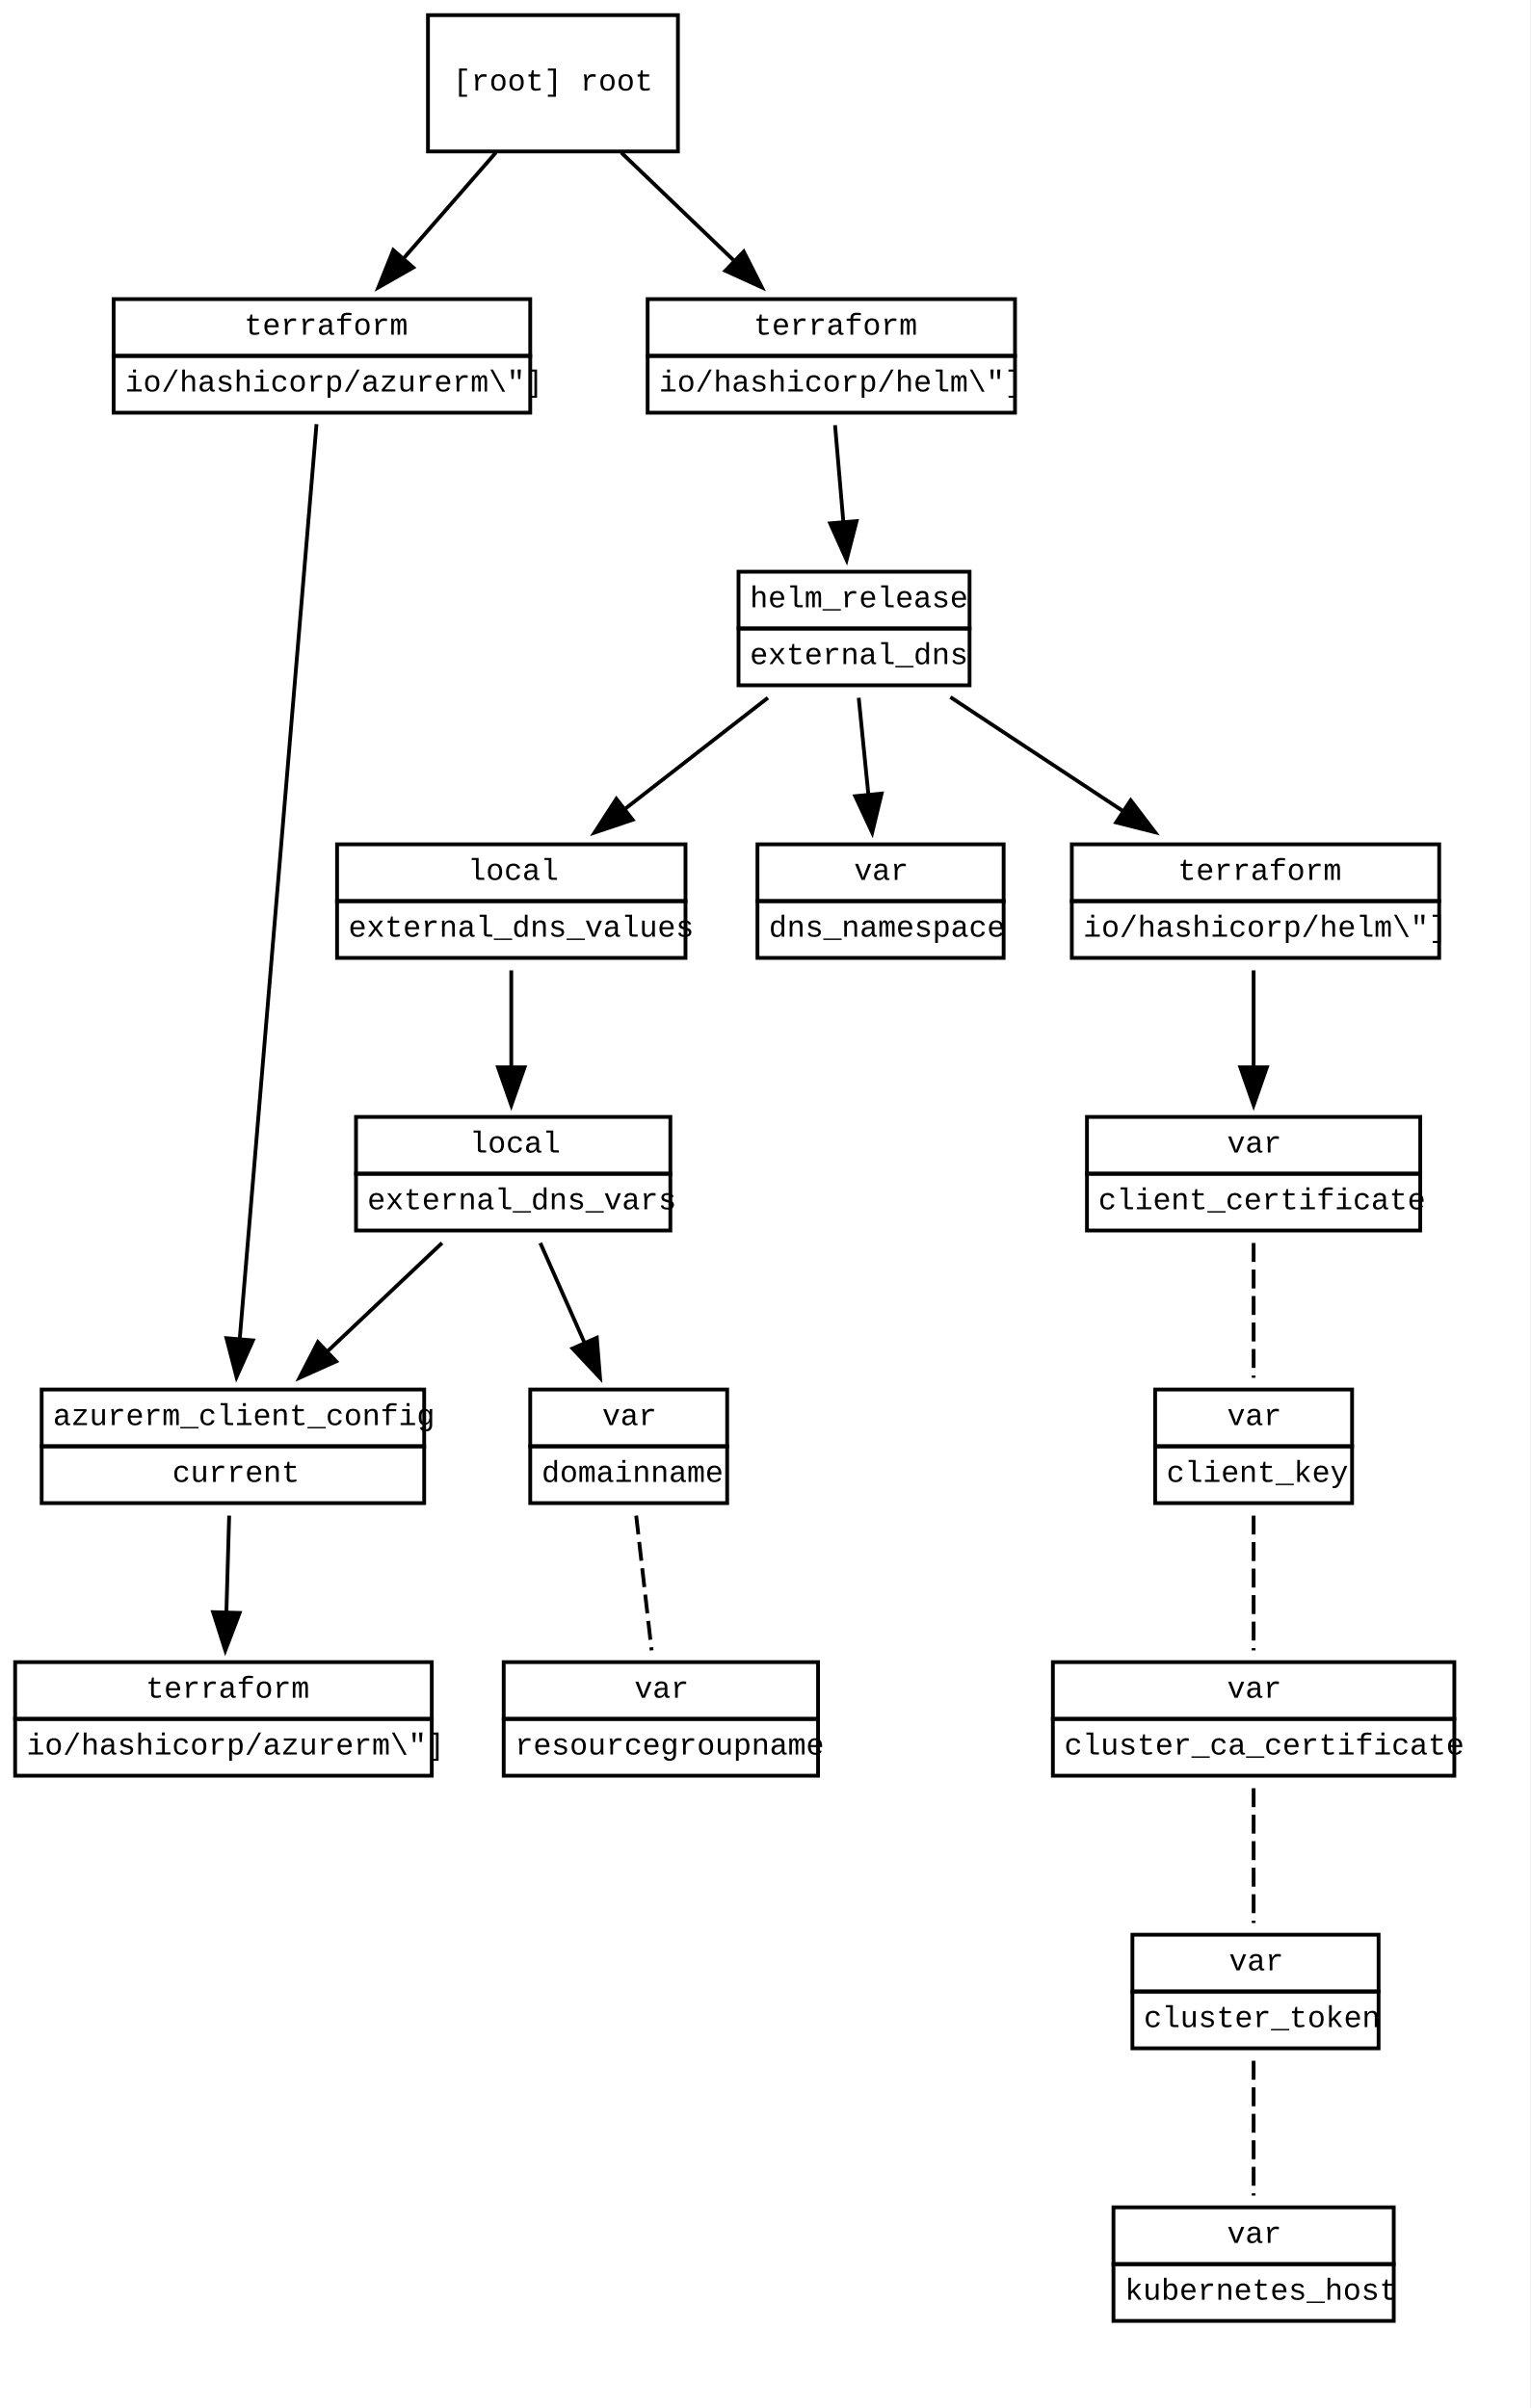
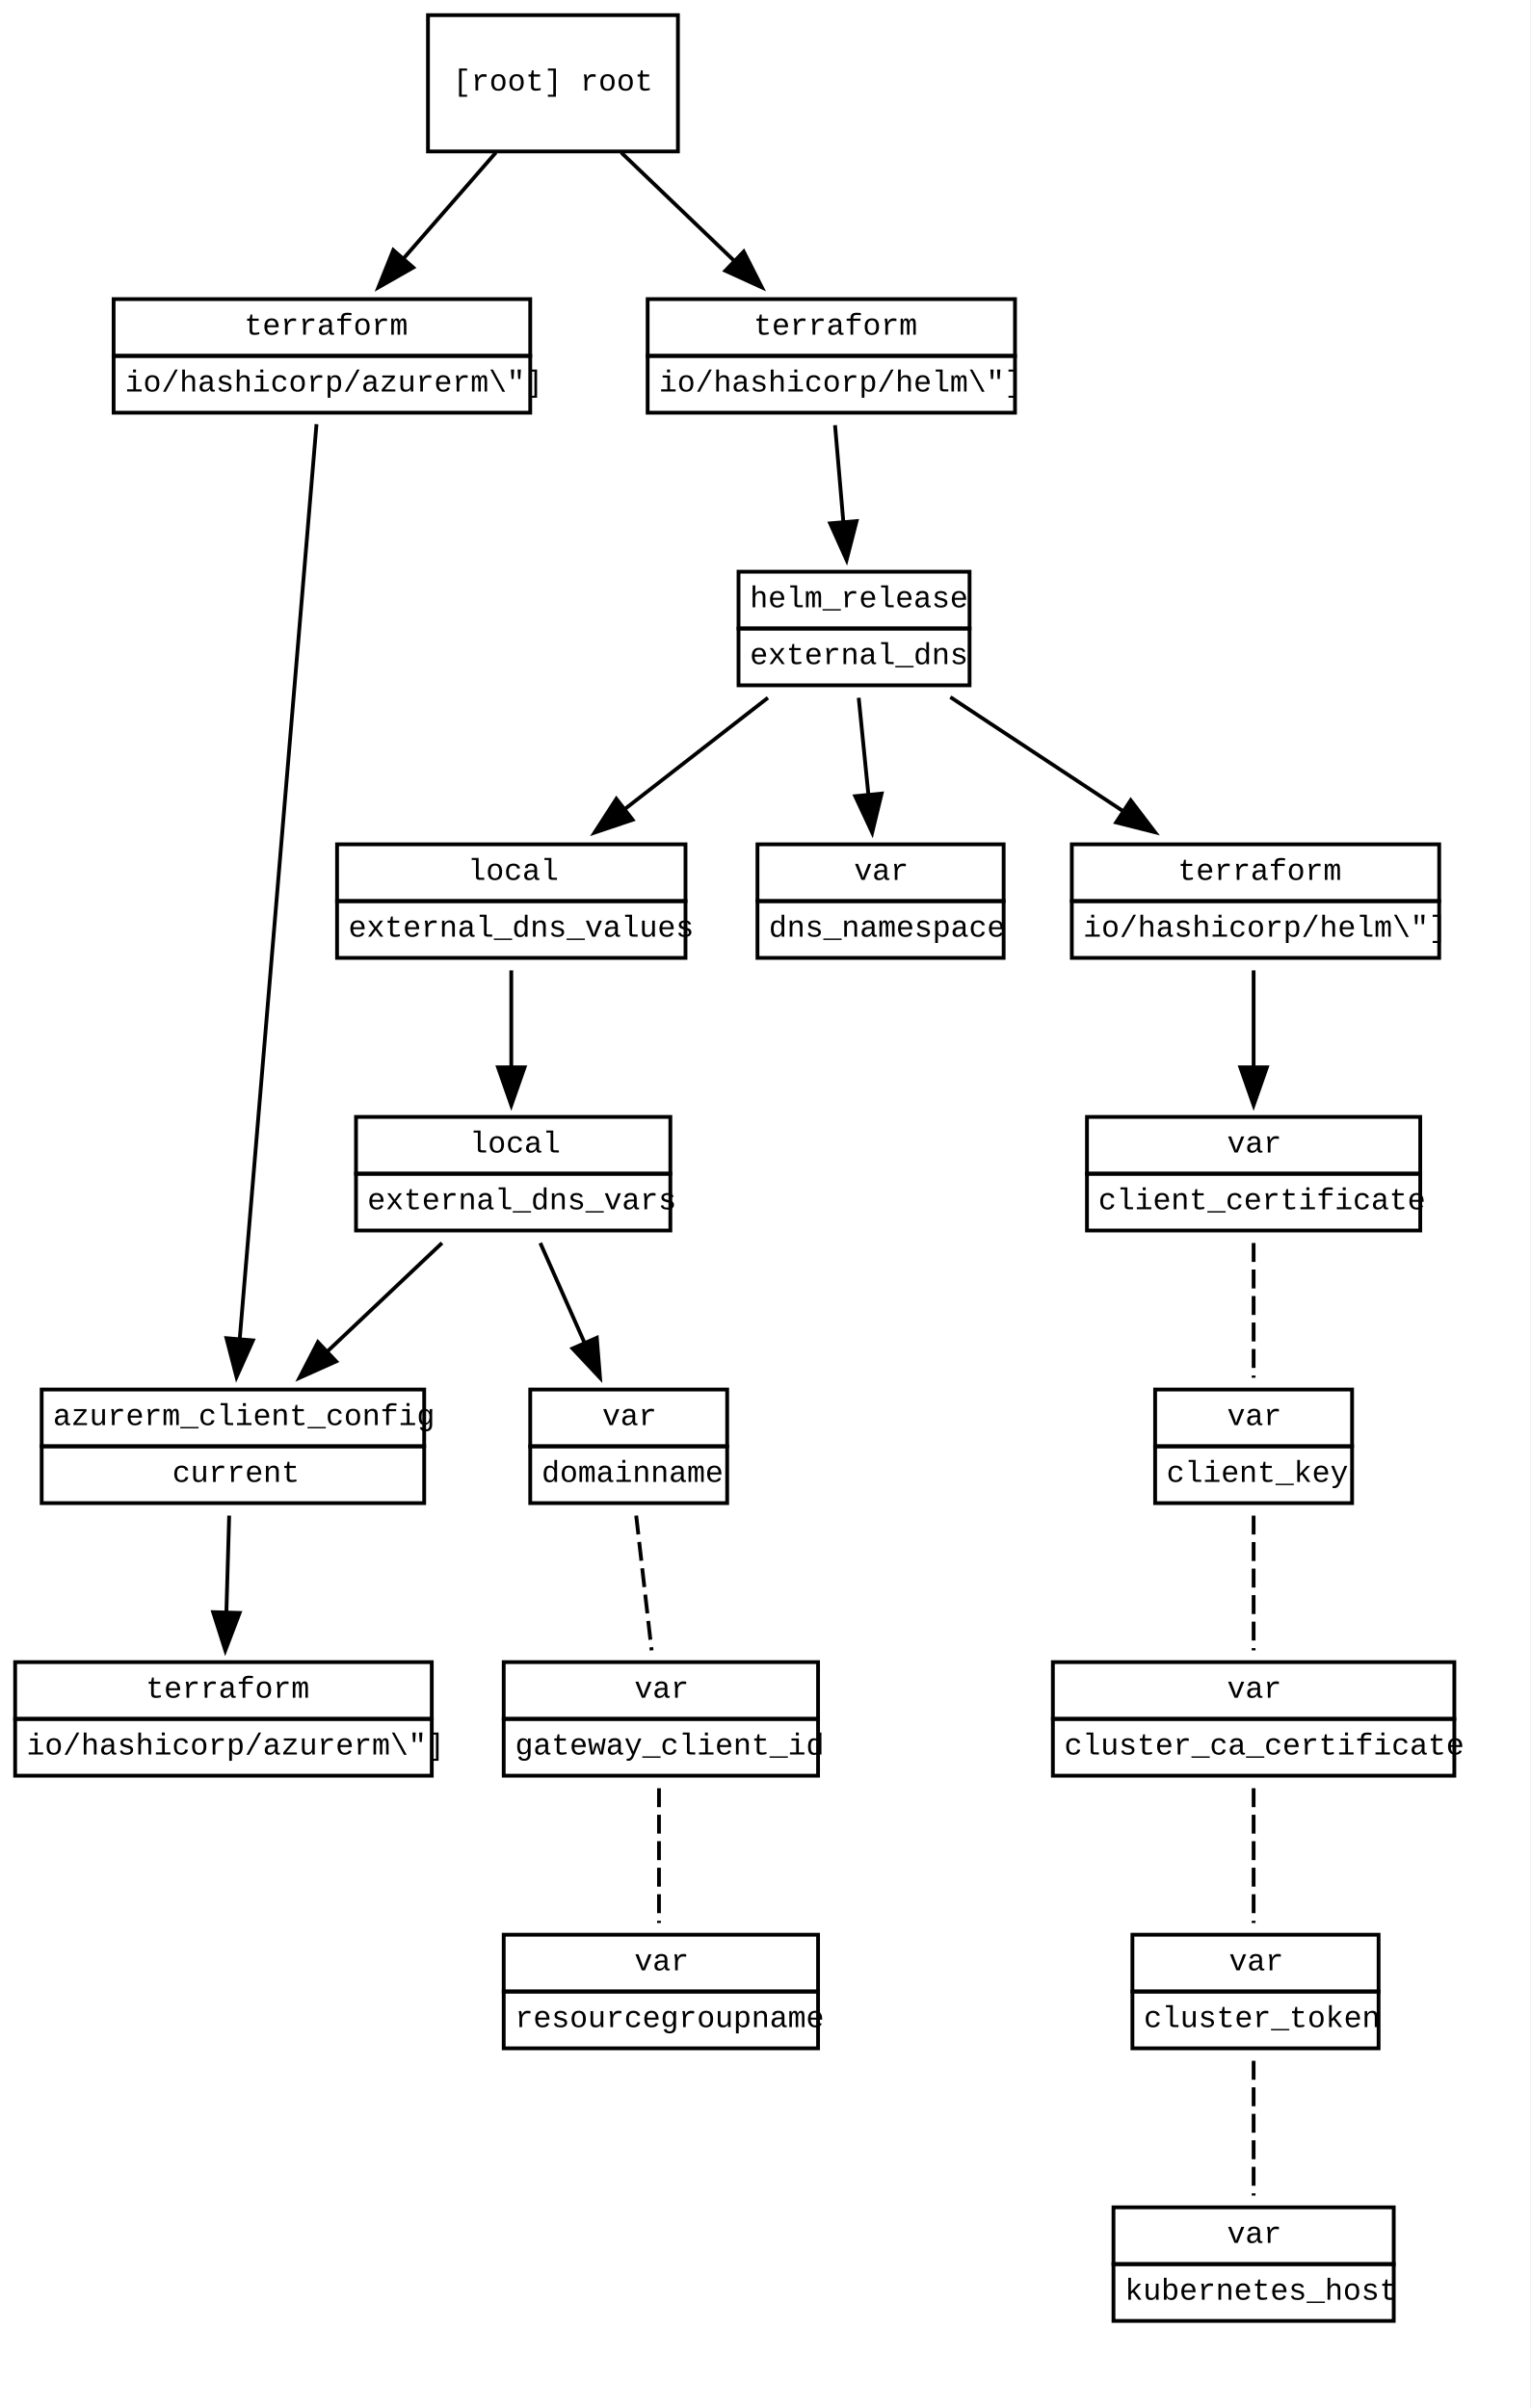
<svg xmlns="http://www.w3.org/2000/svg" width="404pt" height="636pt" viewBox="0.00 0.00 404.00 636.00">
  <g id="graph0" class="graph" transform="scale(1 1) rotate(0) translate(4 632)">
    <polygon fill="white" stroke="transparent" points="-4,4 -4,-632 400,-632 400,4 -4,4" />
    <g id="clust2" class="cluster">
</g>
    <g id="clust3" class="cluster">
</g>
    <g id="clust4" class="cluster">
</g>
    <g id="node_0" class="node">
      <polygon fill="none" stroke="black" points="7,-250 7,-265 108,-265 108,-250 7,-250" />
      <text text-anchor="start" x="10" y="-255.6" font-family="courier new" font-size="8.00">azurerm_client_config</text>
      <polygon fill="none" stroke="black" points="7,-235 7,-250 108,-250 108,-235 7,-235" />
      <text text-anchor="start" x="41.5" y="-240.6" font-family="courier new" font-size="8.00">current</text>
    </g>
    <g id="node_2" class="node">
      <polygon fill="none" stroke="black" points="0,-178 0,-193 110,-193 110,-178 0,-178" />
      <text text-anchor="start" x="34.5" y="-183.6" font-family="courier new" font-size="8.00">terraform</text>
      <polygon fill="none" stroke="black" points="0,-163 0,-178 110,-178 110,-163 0,-163" />
      <text text-anchor="start" x="3" y="-168.6" font-family="courier new" font-size="8.00">io/hashicorp/azurerm\"]</text>
    </g>
    <g id="edge_0" class="edge">
      <path fill="none" stroke="black" d="M56.51,-231.7C56.29,-223.98 56.02,-214.71 55.77,-206.11" />
      <polygon fill="black" stroke="black" points="59.27,-206 55.49,-196.1 52.28,-206.2 59.27,-206" />
    </g>
    <g id="node_1" class="node">
      <polygon fill="none" stroke="black" points="191,-466 191,-481 252,-481 252,-466 191,-466" />
      <text text-anchor="start" x="194" y="-471.6" font-family="courier new" font-size="8.00">helm_release</text>
      <polygon fill="none" stroke="black" points="191,-451 191,-466 252,-466 252,-451 191,-451" />
      <text text-anchor="start" x="194" y="-456.6" font-family="courier new" font-size="8.00">external_dns</text>
    </g>
    <g id="node_3" class="node">
      <polygon fill="none" stroke="black" points="279,-394 279,-409 376,-409 376,-394 279,-394" />
      <text text-anchor="start" x="307" y="-399.6" font-family="courier new" font-size="8.00">terraform</text>
      <polygon fill="none" stroke="black" points="279,-379 279,-394 376,-394 376,-379 279,-379" />
      <text text-anchor="start" x="282" y="-384.6" font-family="courier new" font-size="8.00">io/hashicorp/helm\"]</text>
    </g>
    <g id="edge_2" class="edge">
      <path fill="none" stroke="black" d="M246.93,-447.88C260.66,-438.81 277.71,-427.55 292.54,-417.76" />
      <polygon fill="black" stroke="black" points="294.55,-420.62 300.97,-412.19 290.7,-414.78 294.55,-420.62" />
    </g>
-     <g id="node_12" class="node">
+     <g id="node_13" class="node">
      <polygon fill="none" stroke="black" points="85,-394 85,-409 177,-409 177,-394 85,-394" />
      <text text-anchor="start" x="119.5" y="-399.6" font-family="courier new" font-size="8.00">local</text>
      <polygon fill="none" stroke="black" points="85,-379 85,-394 177,-394 177,-379 85,-379" />
      <text text-anchor="start" x="88" y="-384.6" font-family="courier new" font-size="8.00">external_dns_values</text>
    </g>
    <g id="edge_1" class="edge">
      <path fill="none" stroke="black" d="M198.75,-447.7C187.42,-438.88 173.47,-428.03 161.18,-418.47" />
      <polygon fill="black" stroke="black" points="163.03,-415.48 152.99,-412.1 158.74,-421.01 163.03,-415.48" />
    </g>
    <g id="node_8" class="node">
      <polygon fill="none" stroke="black" points="196,-394 196,-409 261,-409 261,-394 196,-394" />
      <text text-anchor="start" x="221.5" y="-399.6" font-family="courier new" font-size="8.00">var</text>
      <polygon fill="none" stroke="black" points="196,-379 196,-394 261,-394 261,-379 196,-379" />
      <text text-anchor="start" x="199" y="-384.6" font-family="courier new" font-size="8.00">dns_namespace</text>
    </g>
    <g id="edge_3" class="edge">
      <path fill="none" stroke="black" d="M222.73,-447.7C223.5,-439.98 224.43,-430.71 225.29,-422.11" />
      <polygon fill="black" stroke="black" points="228.78,-422.4 226.29,-412.1 221.81,-421.71 228.78,-422.4" />
    </g>
    <g id="node_4" class="node">
      <polygon fill="none" stroke="black" points="283,-322 283,-337 371,-337 371,-322 283,-322" />
      <text text-anchor="start" x="320" y="-327.6" font-family="courier new" font-size="8.00">var</text>
      <polygon fill="none" stroke="black" points="283,-307 283,-322 371,-322 371,-307 283,-307" />
      <text text-anchor="start" x="286" y="-312.6" font-family="courier new" font-size="8.00">client_certificate</text>
    </g>
-     <g id="edge_10" class="edge">
+     <g id="edge_11" class="edge">
      <path fill="none" stroke="black" d="M327,-375.7C327,-367.98 327,-358.71 327,-350.11" />
      <polygon fill="black" stroke="black" points="330.5,-350.1 327,-340.1 323.5,-350.1 330.5,-350.1" />
    </g>
-     <g id="node_13" class="node">
+     <g id="node_14" class="node">
      <polygon fill="none" stroke="black" points="90,-322 90,-337 173,-337 173,-322 90,-322" />
      <text text-anchor="start" x="120" y="-327.6" font-family="courier new" font-size="8.00">local</text>
      <polygon fill="none" stroke="black" points="90,-307 90,-322 173,-322 173,-307 90,-307" />
      <text text-anchor="start" x="93" y="-312.6" font-family="courier new" font-size="8.00">external_dns_vars</text>
    </g>
    <g id="edge_4" class="edge">
      <path fill="none" stroke="black" d="M131,-375.7C131,-367.98 131,-358.71 131,-350.11" />
      <polygon fill="black" stroke="black" points="134.5,-350.1 131,-340.1 127.5,-350.1 134.5,-350.1" />
    </g>
    <g id="edge_5" class="edge">
      <path fill="none" stroke="black" d="M112.71,-303.7C103.57,-295.05 92.36,-284.45 82.4,-275.03" />
      <polygon fill="black" stroke="black" points="84.75,-272.43 75.08,-268.1 79.94,-277.52 84.75,-272.43" />
    </g>
    <g id="node_9" class="node">
      <polygon fill="none" stroke="black" points="136,-250 136,-265 188,-265 188,-250 136,-250" />
      <text text-anchor="start" x="155" y="-255.6" font-family="courier new" font-size="8.00">var</text>
      <polygon fill="none" stroke="black" points="136,-235 136,-250 188,-250 188,-235 136,-235" />
      <text text-anchor="start" x="139" y="-240.6" font-family="courier new" font-size="8.00">domainname</text>
    </g>
    <g id="edge_6" class="edge">
      <path fill="none" stroke="black" d="M138.66,-303.7C142.19,-295.73 146.46,-286.1 150.37,-277.26" />
      <polygon fill="black" stroke="black" points="153.58,-278.67 154.43,-268.1 147.18,-275.83 153.58,-278.67" />
    </g>
-     <g id="node_14" class="node">
+     <g id="node_15" class="node">
      <polygon fill="none" stroke="black" points="26,-538 26,-553 136,-553 136,-538 26,-538" />
      <text text-anchor="start" x="60.5" y="-543.6" font-family="courier new" font-size="8.00">terraform</text>
      <polygon fill="none" stroke="black" points="26,-523 26,-538 136,-538 136,-523 26,-523" />
      <text text-anchor="start" x="29" y="-528.6" font-family="courier new" font-size="8.00">io/hashicorp/azurerm\"]</text>
    </g>
-     <g id="edge_8" class="edge">
+     <g id="edge_9" class="edge">
      <path fill="none" stroke="black" d="M79.57,-519.97C75.57,-472.29 64.23,-337.18 59.32,-278.63" />
      <polygon fill="black" stroke="black" points="62.78,-277.98 58.45,-268.31 55.8,-278.56 62.78,-277.98" />
    </g>
-     <g id="node_15" class="node">
+     <g id="node_16" class="node">
      <polygon fill="none" stroke="black" points="167,-538 167,-553 264,-553 264,-538 167,-538" />
      <text text-anchor="start" x="195" y="-543.6" font-family="courier new" font-size="8.00">terraform</text>
      <polygon fill="none" stroke="black" points="167,-523 167,-538 264,-538 264,-523 167,-523" />
      <text text-anchor="start" x="170" y="-528.6" font-family="courier new" font-size="8.00">io/hashicorp/helm\"]</text>
    </g>
-     <g id="edge_9" class="edge">
+     <g id="edge_10" class="edge">
      <path fill="none" stroke="black" d="M216.48,-519.7C217.14,-511.98 217.94,-502.71 218.68,-494.11" />
      <polygon fill="black" stroke="black" points="222.17,-494.37 219.53,-484.1 215.19,-493.77 222.17,-494.37" />
    </g>
-     <g id="node_16" class="node">
+     <g id="node_17" class="node">
      <polygon fill="none" stroke="black" points="175,-628 109,-628 109,-592 175,-592 175,-628" />
      <text text-anchor="middle" x="142" y="-608.1" font-family="courier new" font-size="8.00">[root] root</text>
    </g>
-     <g id="edge_15" class="edge">
+     <g id="edge_16" class="edge">
      <path fill="none" stroke="black" d="M126.92,-591.7C119.61,-583.3 110.69,-573.07 102.66,-563.86" />
      <polygon fill="black" stroke="black" points="105.11,-561.34 95.91,-556.1 99.84,-565.94 105.11,-561.34" />
    </g>
-     <g id="edge_16" class="edge">
+     <g id="edge_17" class="edge">
      <path fill="none" stroke="black" d="M160.04,-591.7C169.06,-583.05 180.12,-572.45 189.94,-563.03" />
      <polygon fill="black" stroke="black" points="192.37,-565.55 197.16,-556.1 187.52,-560.5 192.37,-565.55" />
    </g>
    <g id="node_5" class="node">
      <polygon fill="none" stroke="black" points="301,-250 301,-265 353,-265 353,-250 301,-250" />
      <text text-anchor="start" x="320" y="-255.6" font-family="courier new" font-size="8.00">var</text>
      <polygon fill="none" stroke="black" points="301,-235 301,-250 353,-250 353,-235 301,-235" />
      <text text-anchor="start" x="304" y="-240.6" font-family="courier new" font-size="8.00">client_key</text>
    </g>
-     <g id="edge_17" class="edge">
+     <g id="edge_18" class="edge">
      <path fill="none" stroke="black" stroke-dasharray="5,2" d="M327,-303.7C327,-292.85 327,-278.92 327,-268.1" />
    </g>
    <g id="node_6" class="node">
      <polygon fill="none" stroke="black" points="274,-178 274,-193 380,-193 380,-178 274,-178" />
      <text text-anchor="start" x="320" y="-183.6" font-family="courier new" font-size="8.00">var</text>
      <polygon fill="none" stroke="black" points="274,-163 274,-178 380,-178 380,-163 274,-163" />
      <text text-anchor="start" x="277" y="-168.6" font-family="courier new" font-size="8.00">cluster_ca_certificate</text>
    </g>
-     <g id="edge_18" class="edge">
+     <g id="edge_19" class="edge">
      <path fill="none" stroke="black" stroke-dasharray="5,2" d="M327,-231.7C327,-220.85 327,-206.92 327,-196.1" />
    </g>
    <g id="node_7" class="node">
      <polygon fill="none" stroke="black" points="295,-106 295,-121 360,-121 360,-106 295,-106" />
      <text text-anchor="start" x="320.5" y="-111.6" font-family="courier new" font-size="8.00">var</text>
      <polygon fill="none" stroke="black" points="295,-91 295,-106 360,-106 360,-91 295,-91" />
      <text text-anchor="start" x="298" y="-96.6" font-family="courier new" font-size="8.00">cluster_token</text>
    </g>
-     <g id="edge_19" class="edge">
+     <g id="edge_20" class="edge">
      <path fill="none" stroke="black" stroke-dasharray="5,2" d="M327,-159.7C327,-148.85 327,-134.92 327,-124.1" />
    </g>
-     <g id="node_10" class="node">
+     <g id="node_11" class="node">
      <polygon fill="none" stroke="black" points="290,-34 290,-49 364,-49 364,-34 290,-34" />
      <text text-anchor="start" x="320" y="-39.6" font-family="courier new" font-size="8.00">var</text>
      <polygon fill="none" stroke="black" points="290,-19 290,-34 364,-34 364,-19 290,-19" />
      <text text-anchor="start" x="293" y="-24.6" font-family="courier new" font-size="8.00">kubernetes_host</text>
    </g>
-     <g id="edge_20" class="edge">
+     <g id="edge_21" class="edge">
      <path fill="none" stroke="black" stroke-dasharray="5,2" d="M327,-87.7C327,-76.85 327,-62.92 327,-52.1" />
    </g>
-     <g id="node_11" class="node">
+     <g id="node_10" class="node">
      <polygon fill="none" stroke="black" points="129,-178 129,-193 212,-193 212,-178 129,-178" />
      <text text-anchor="start" x="163.5" y="-183.6" font-family="courier new" font-size="8.00">var</text>
      <polygon fill="none" stroke="black" points="129,-163 129,-178 212,-178 212,-163 129,-163" />
-       <text text-anchor="start" x="132" y="-168.6" font-family="courier new" font-size="8.00">resourcegroupname</text>
+       <text text-anchor="start" x="132" y="-168.6" font-family="courier new" font-size="8.00">gateway_client_id</text>
    </g>
-     <g id="edge_21" class="edge">
+     <g id="edge_22" class="edge">
      <path fill="none" stroke="black" stroke-dasharray="5,2" d="M163.98,-231.7C165.22,-220.85 166.81,-206.92 168.05,-196.1" />
+     </g>
+     <g id="node_12" class="node">
+       <polygon fill="none" stroke="black" points="129,-106 129,-121 212,-121 212,-106 129,-106" />
+       <text text-anchor="start" x="163.5" y="-111.6" font-family="courier new" font-size="8.00">var</text>
+       <polygon fill="none" stroke="black" points="129,-91 129,-106 212,-106 212,-91 129,-91" />
+       <text text-anchor="start" x="132" y="-96.6" font-family="courier new" font-size="8.00">resourcegroupname</text>
+     </g>
+     <g id="edge_23" class="edge">
+       <path fill="none" stroke="black" stroke-dasharray="5,2" d="M170,-159.7C170,-148.85 170,-134.92 170,-124.1" />
    </g>
  </g>
</svg>
